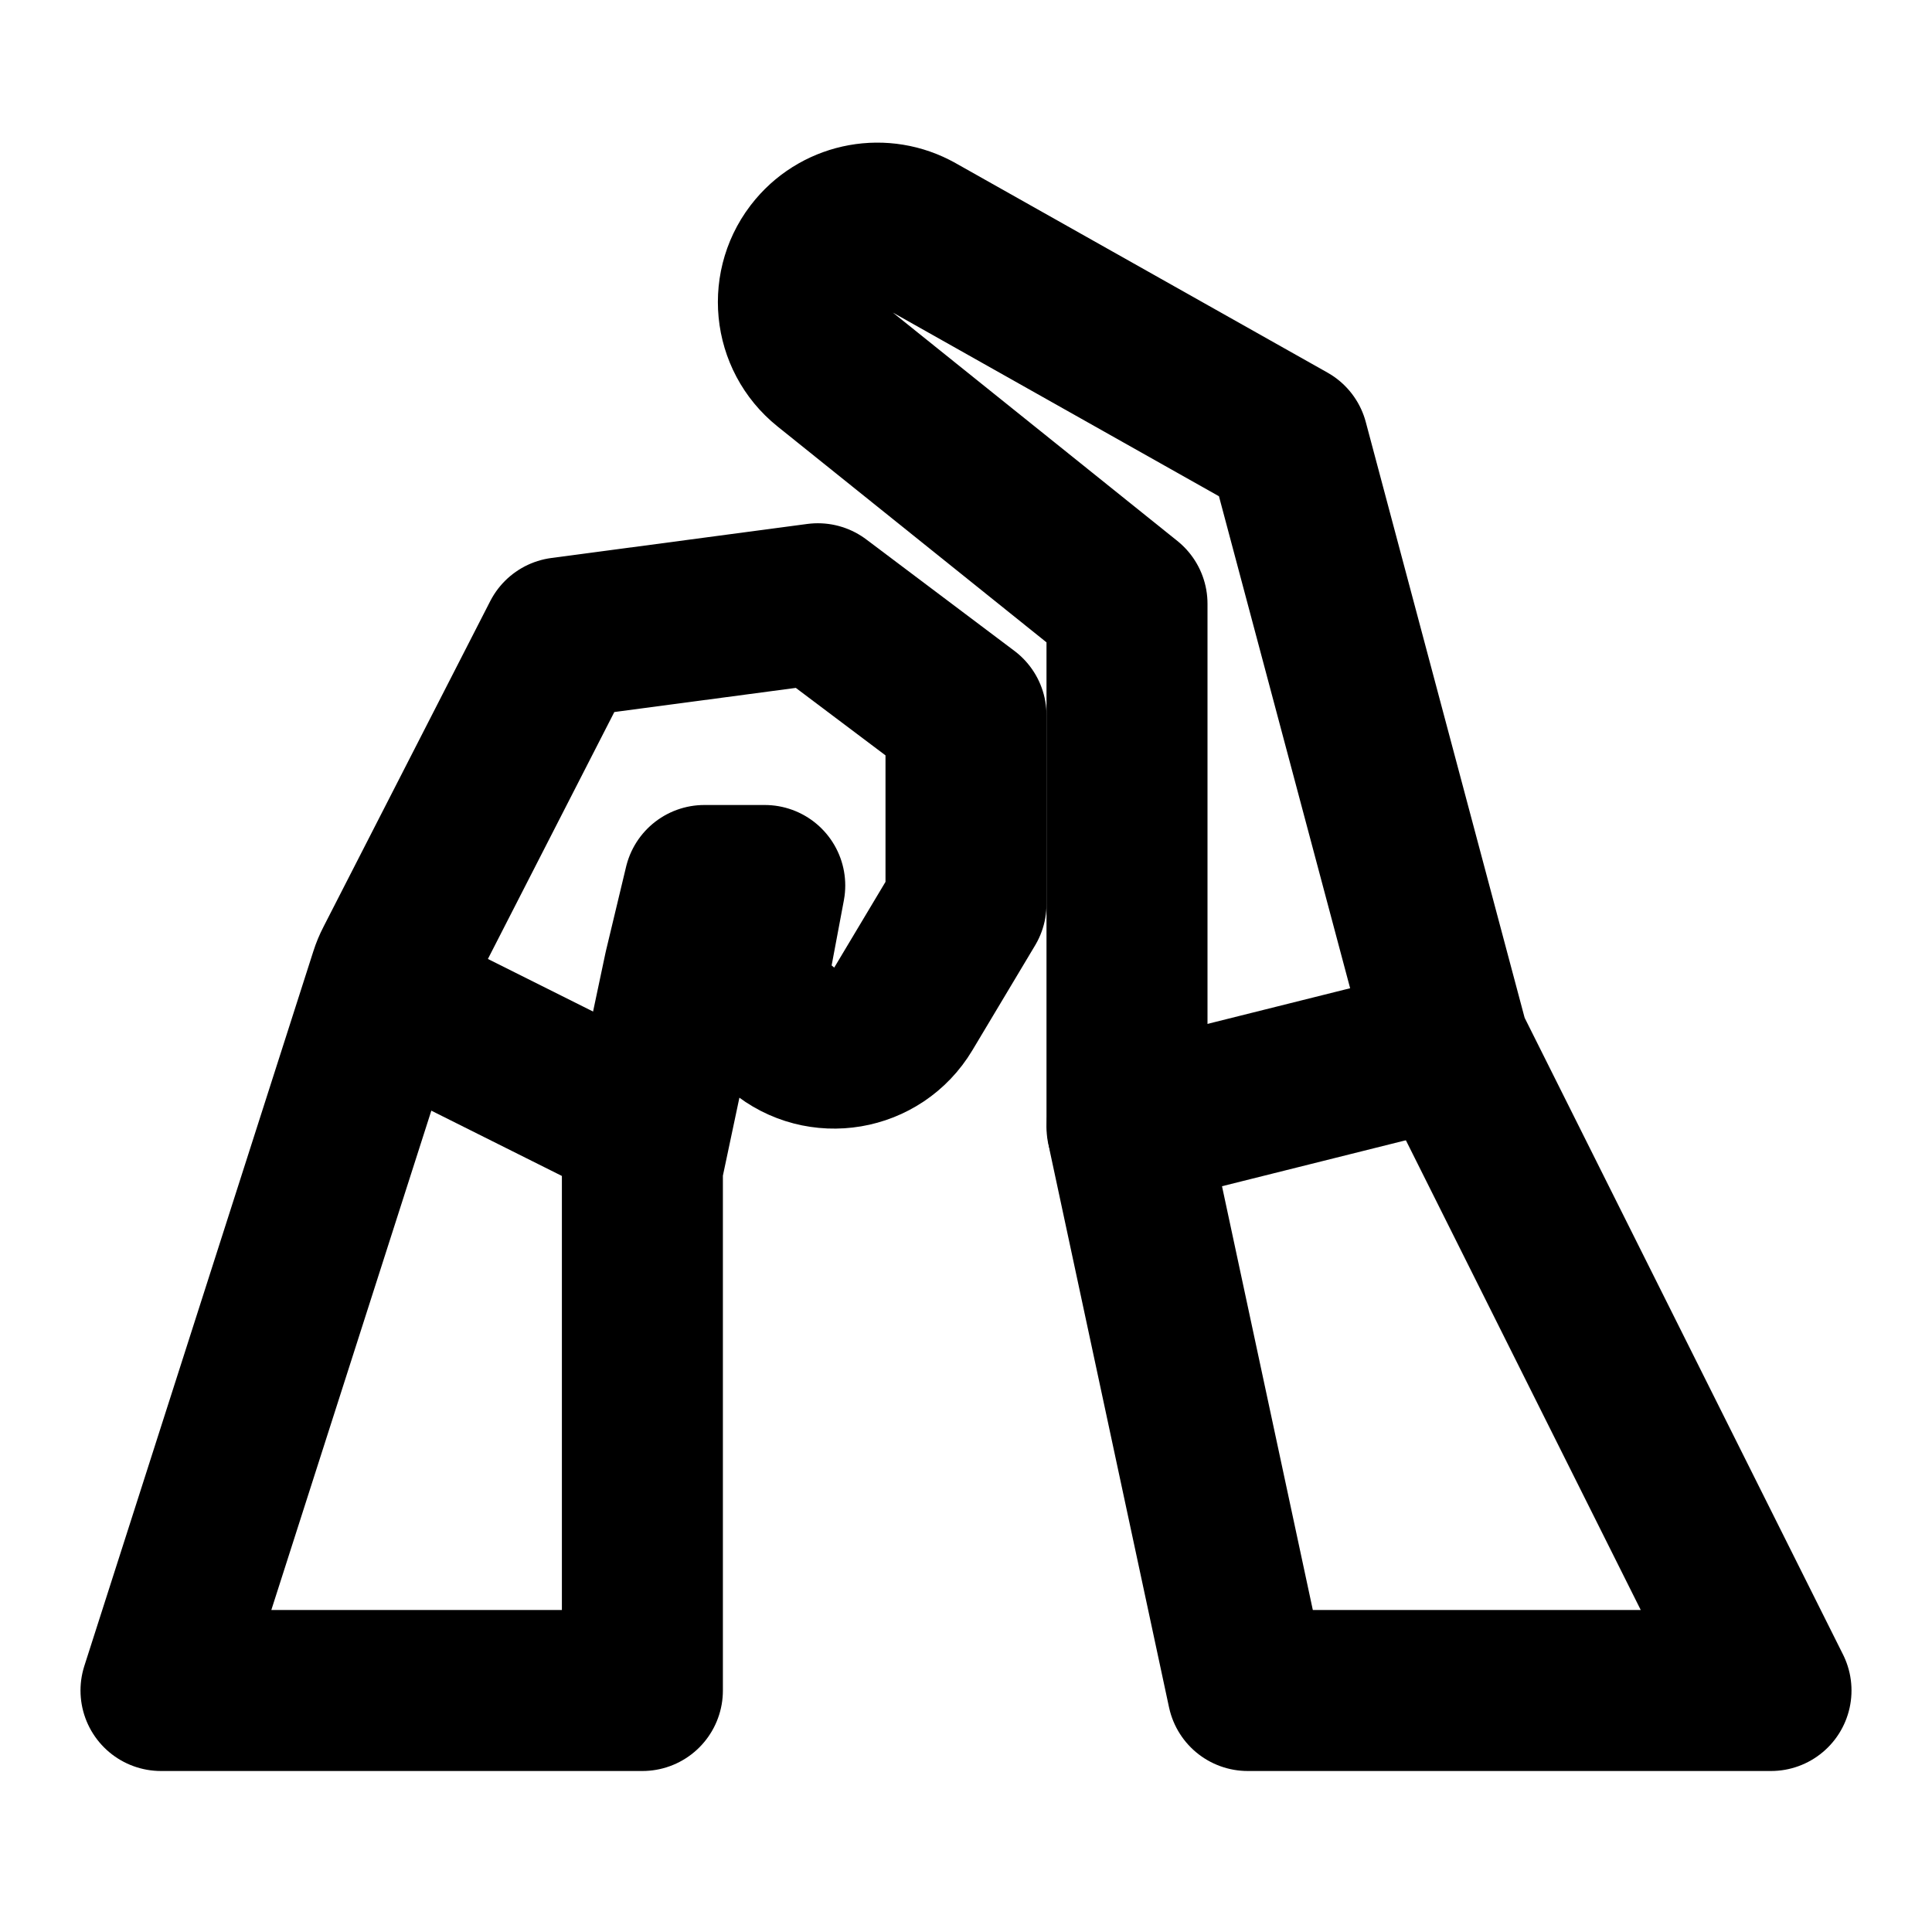
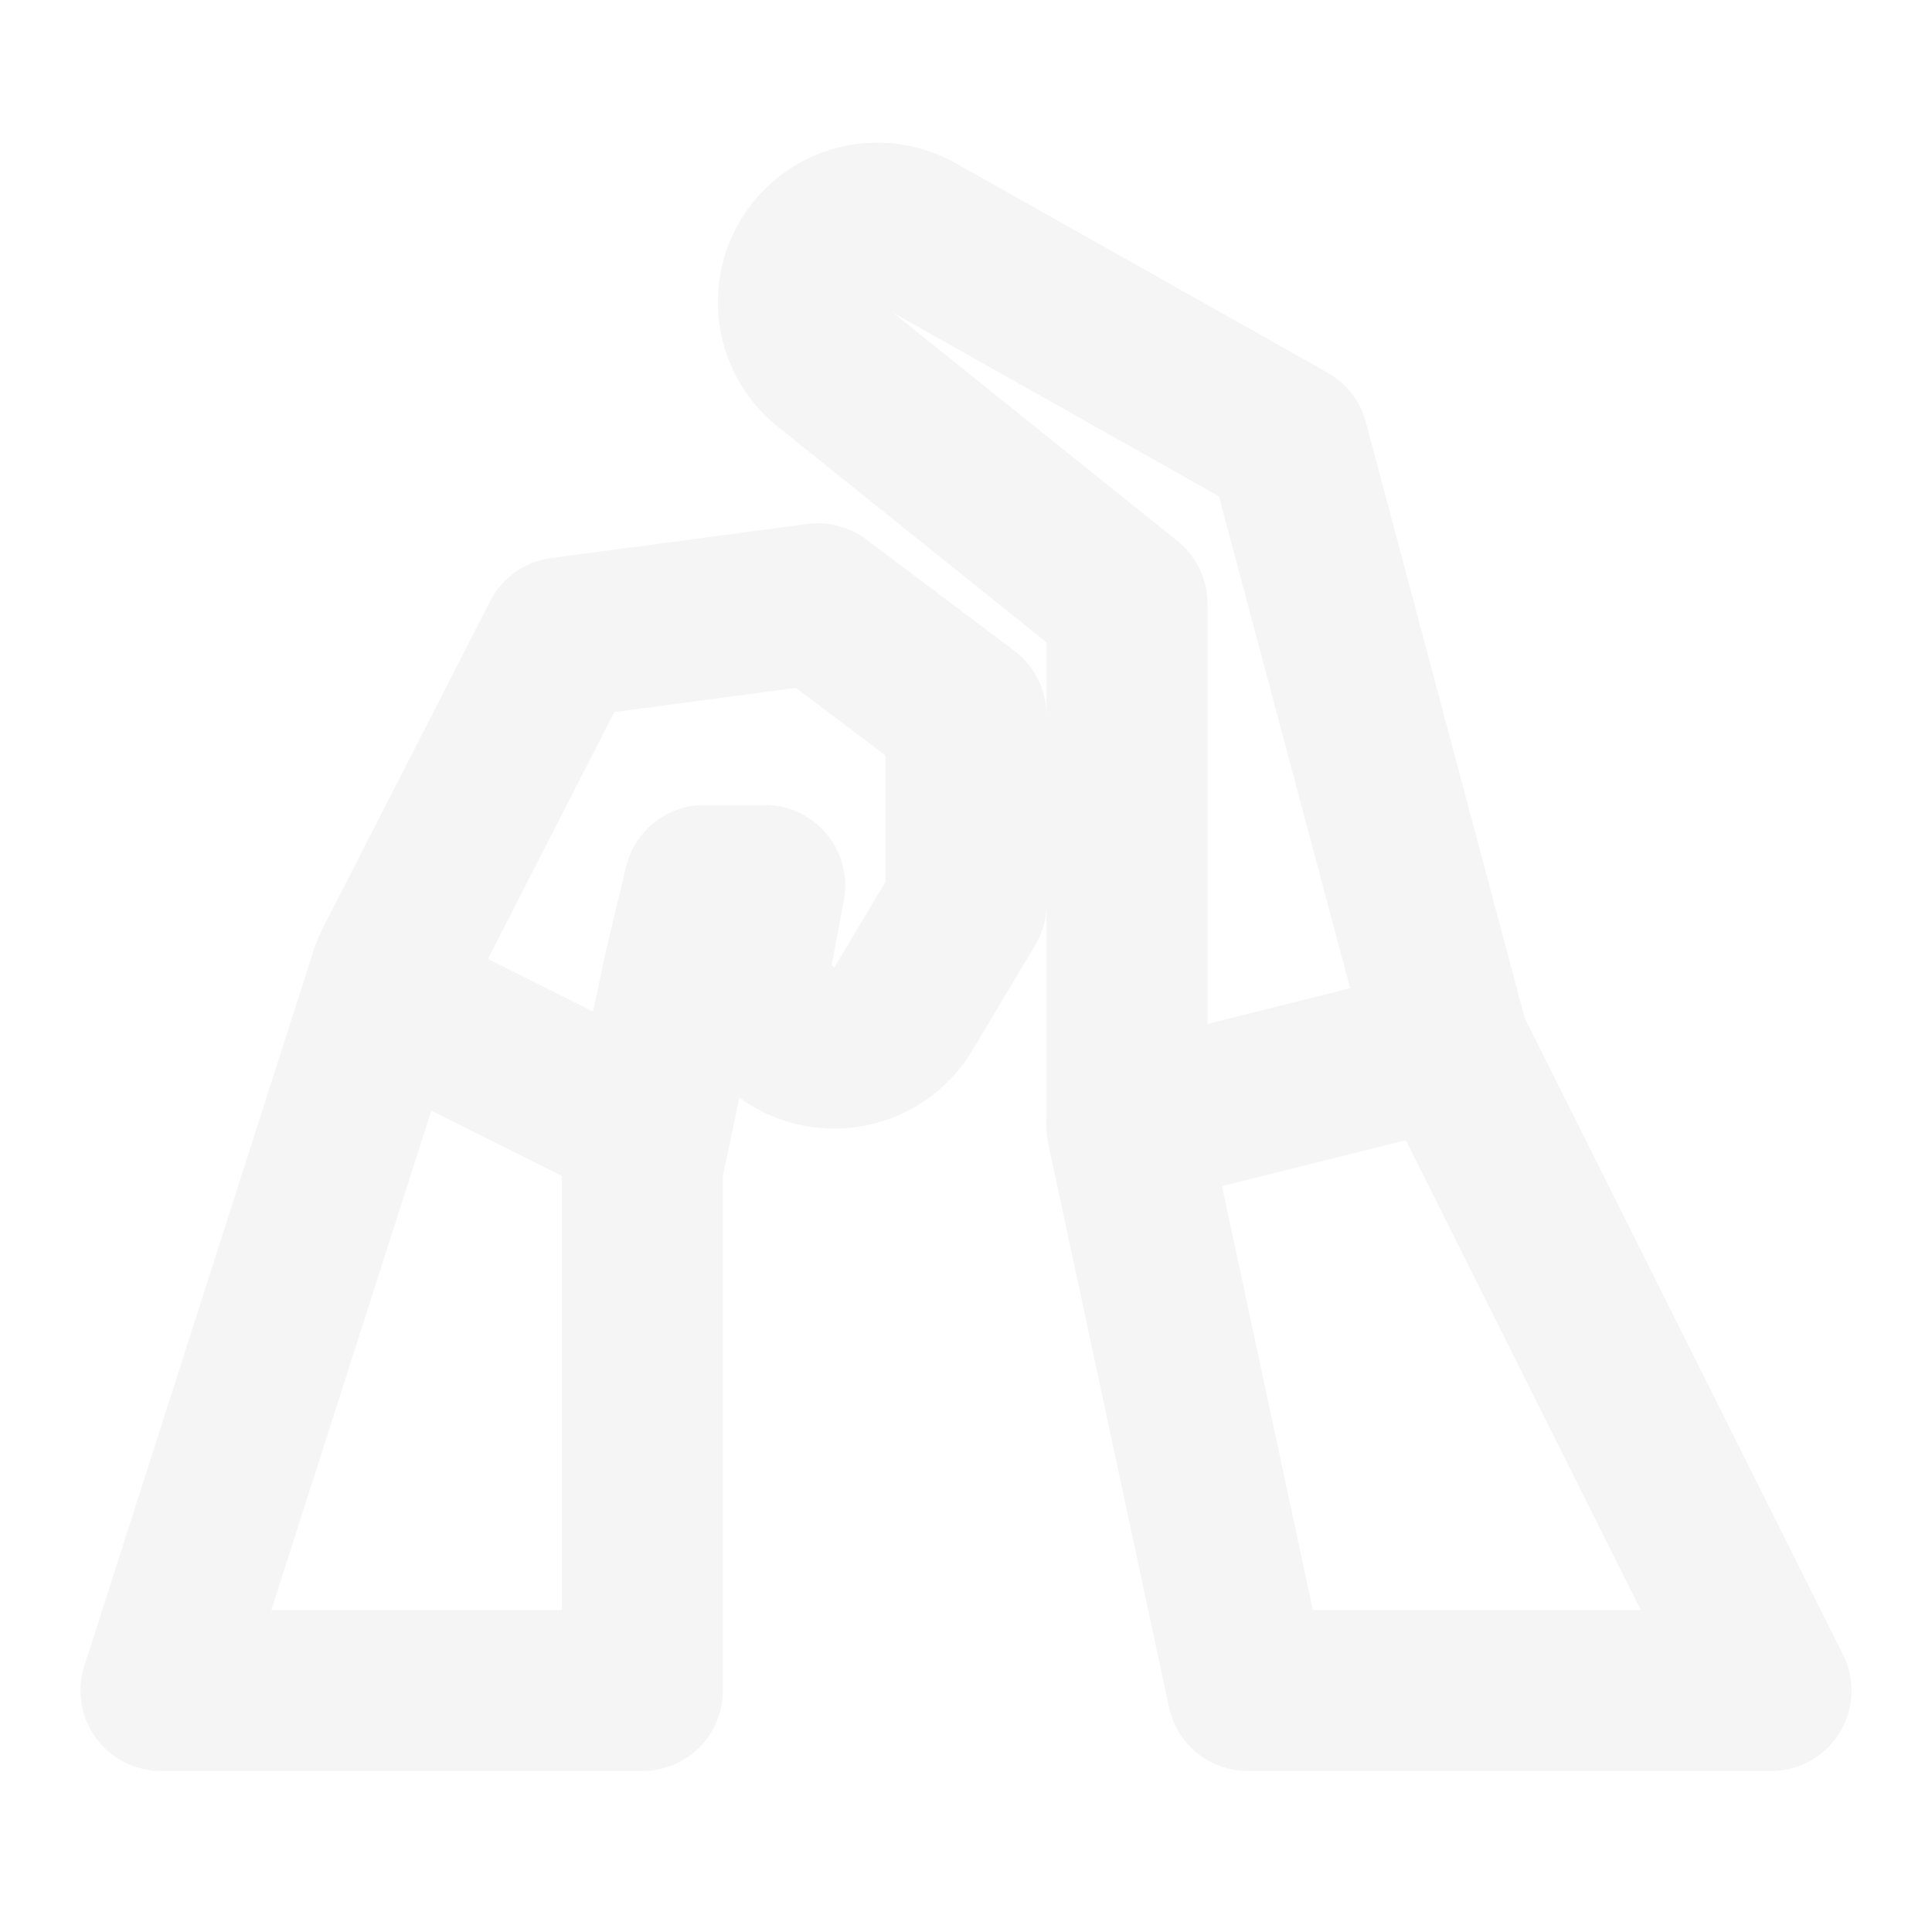
- <svg xmlns="http://www.w3.org/2000/svg" width="800px" height="800px" viewBox="0 0 48 48" fill="none">
-   <path d="M44 42H31L28.044 28.207C28.015 28.069 28 27.929 28 27.788V15L20.57 9.036C19.709 8.345 19.587 7.082 20.299 6.239C20.907 5.52 21.94 5.334 22.761 5.796L32 11L35.947 25.803C35.982 25.934 36.031 26.061 36.091 26.182L44 42Z" stroke="#000000" stroke-width="4" stroke-linecap="round" stroke-linejoin="round" />
-   <path d="M36 26L28 28" stroke="#000000" stroke-width="4" stroke-linecap="round" stroke-linejoin="round" />
-   <path d="M19.379 25.521L19.443 25.574C20.386 26.363 21.811 26.122 22.442 25.067L24 22.462V17.769L20.32 15L13.96 15.846L9.815 23.942C9.765 24.038 9.723 24.139 9.69 24.243L4 42H15.96V29L17 24.087L17.5 22H19L18.696 23.617C18.563 24.329 18.824 25.057 19.379 25.521Z" stroke="#000000" stroke-width="4" stroke-linecap="round" stroke-linejoin="round" />
-   <path d="M10 25L16 28" stroke="#000000" stroke-width="4" stroke-linecap="round" stroke-linejoin="round" />
+ <svg xmlns="http://www.w3.org/2000/svg" width="800px" height="800px" viewBox="0 0 48 48" fill="none" stroke="#f5f5f5">
+   <g id="SVGRepo_bgCarrier" stroke-width="0" />
+   <g id="SVGRepo_tracerCarrier" stroke-linecap="round" stroke-linejoin="round" />
+   <g id="SVGRepo_iconCarrier">
+     <path d="M44 42H31L28.044 28.207C28.015 28.069 28 27.929 28 27.788V15L20.57 9.036C19.709 8.345 19.587 7.082 20.299 6.239C20.907 5.52 21.94 5.334 22.761 5.796L32 11L35.947 25.803C35.982 25.934 36.031 26.061 36.091 26.182L44 42Z" stroke="#f5f5f5" stroke-width="4" stroke-linecap="round" stroke-linejoin="round" />
+     <path d="M36 26L28 28" stroke="#f5f5f5" stroke-width="4" stroke-linecap="round" stroke-linejoin="round" />
+     <path d="M19.379 25.521L19.443 25.574C20.386 26.363 21.811 26.122 22.442 25.067L24 22.462V17.769L20.32 15L13.96 15.846L9.815 23.942C9.765 24.038 9.723 24.139 9.69 24.243L4 42H15.96V29L17 24.087L17.5 22H19L18.696 23.617C18.563 24.329 18.824 25.057 19.379 25.521Z" stroke="#f5f5f5" stroke-width="4" stroke-linecap="round" stroke-linejoin="round" />
+     <path d="M10 25L16 28" stroke="#f5f5f5" stroke-width="4" stroke-linecap="round" stroke-linejoin="round" />
+   </g>
</svg>
